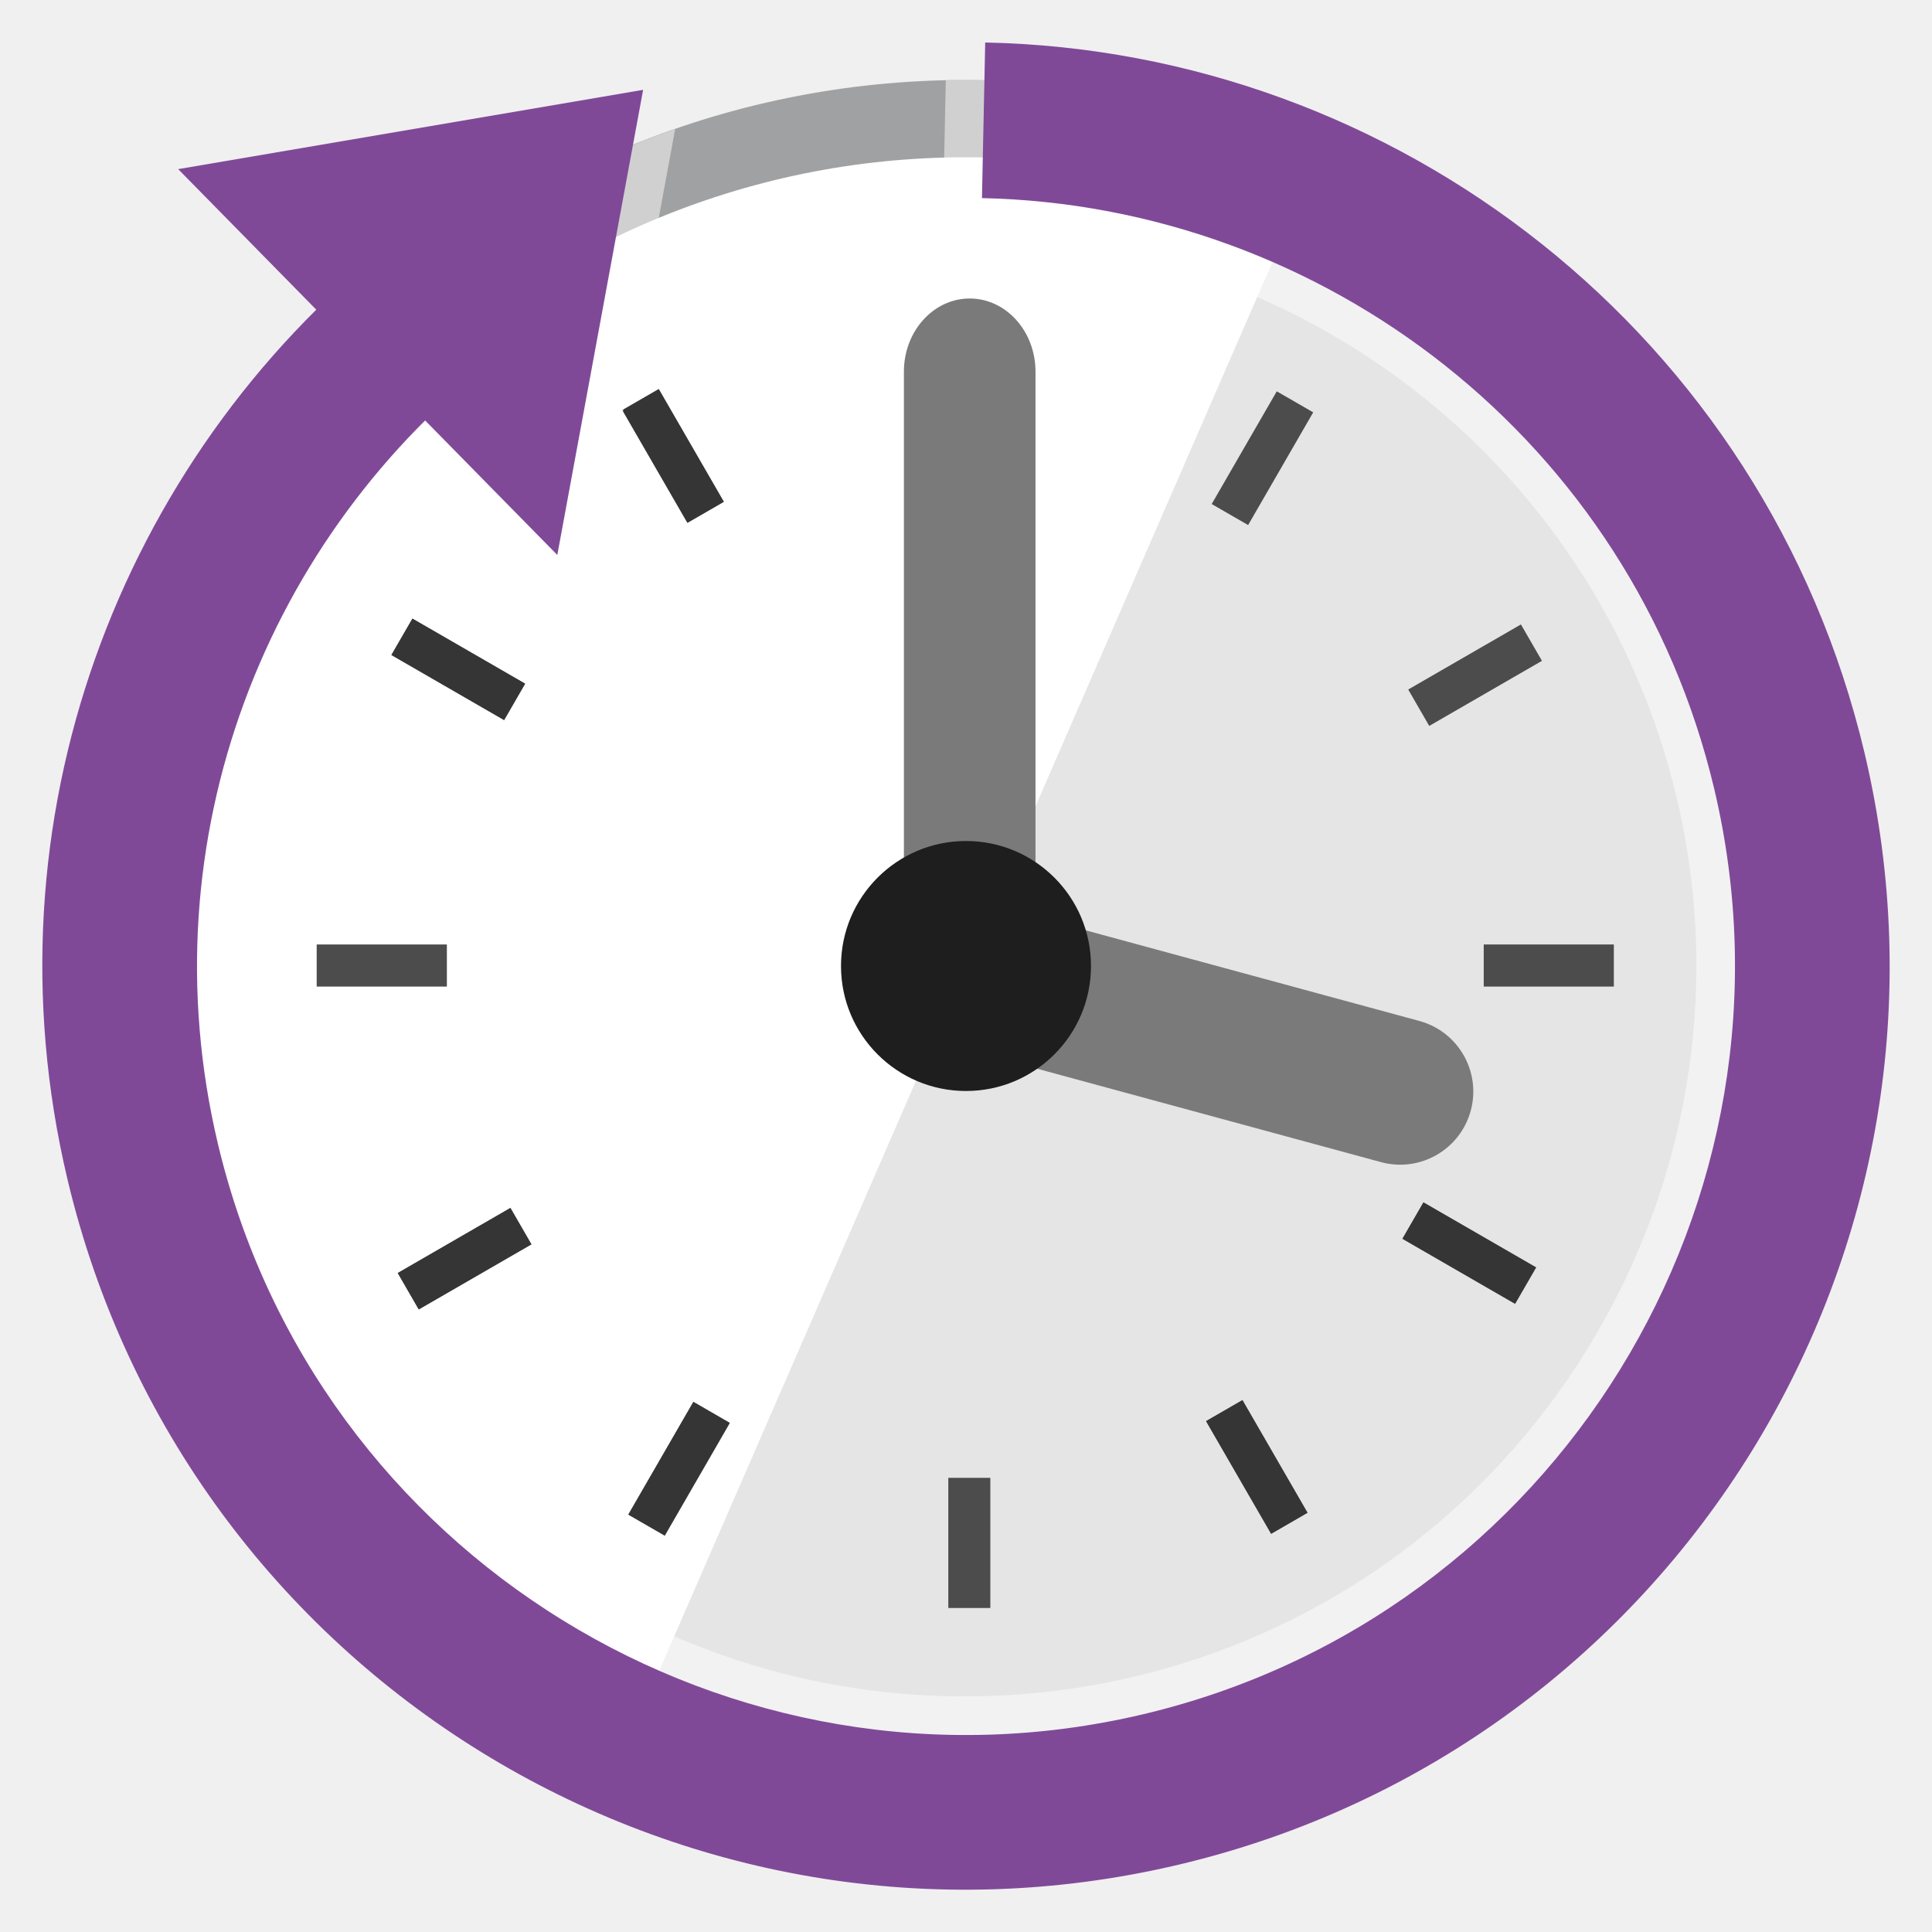
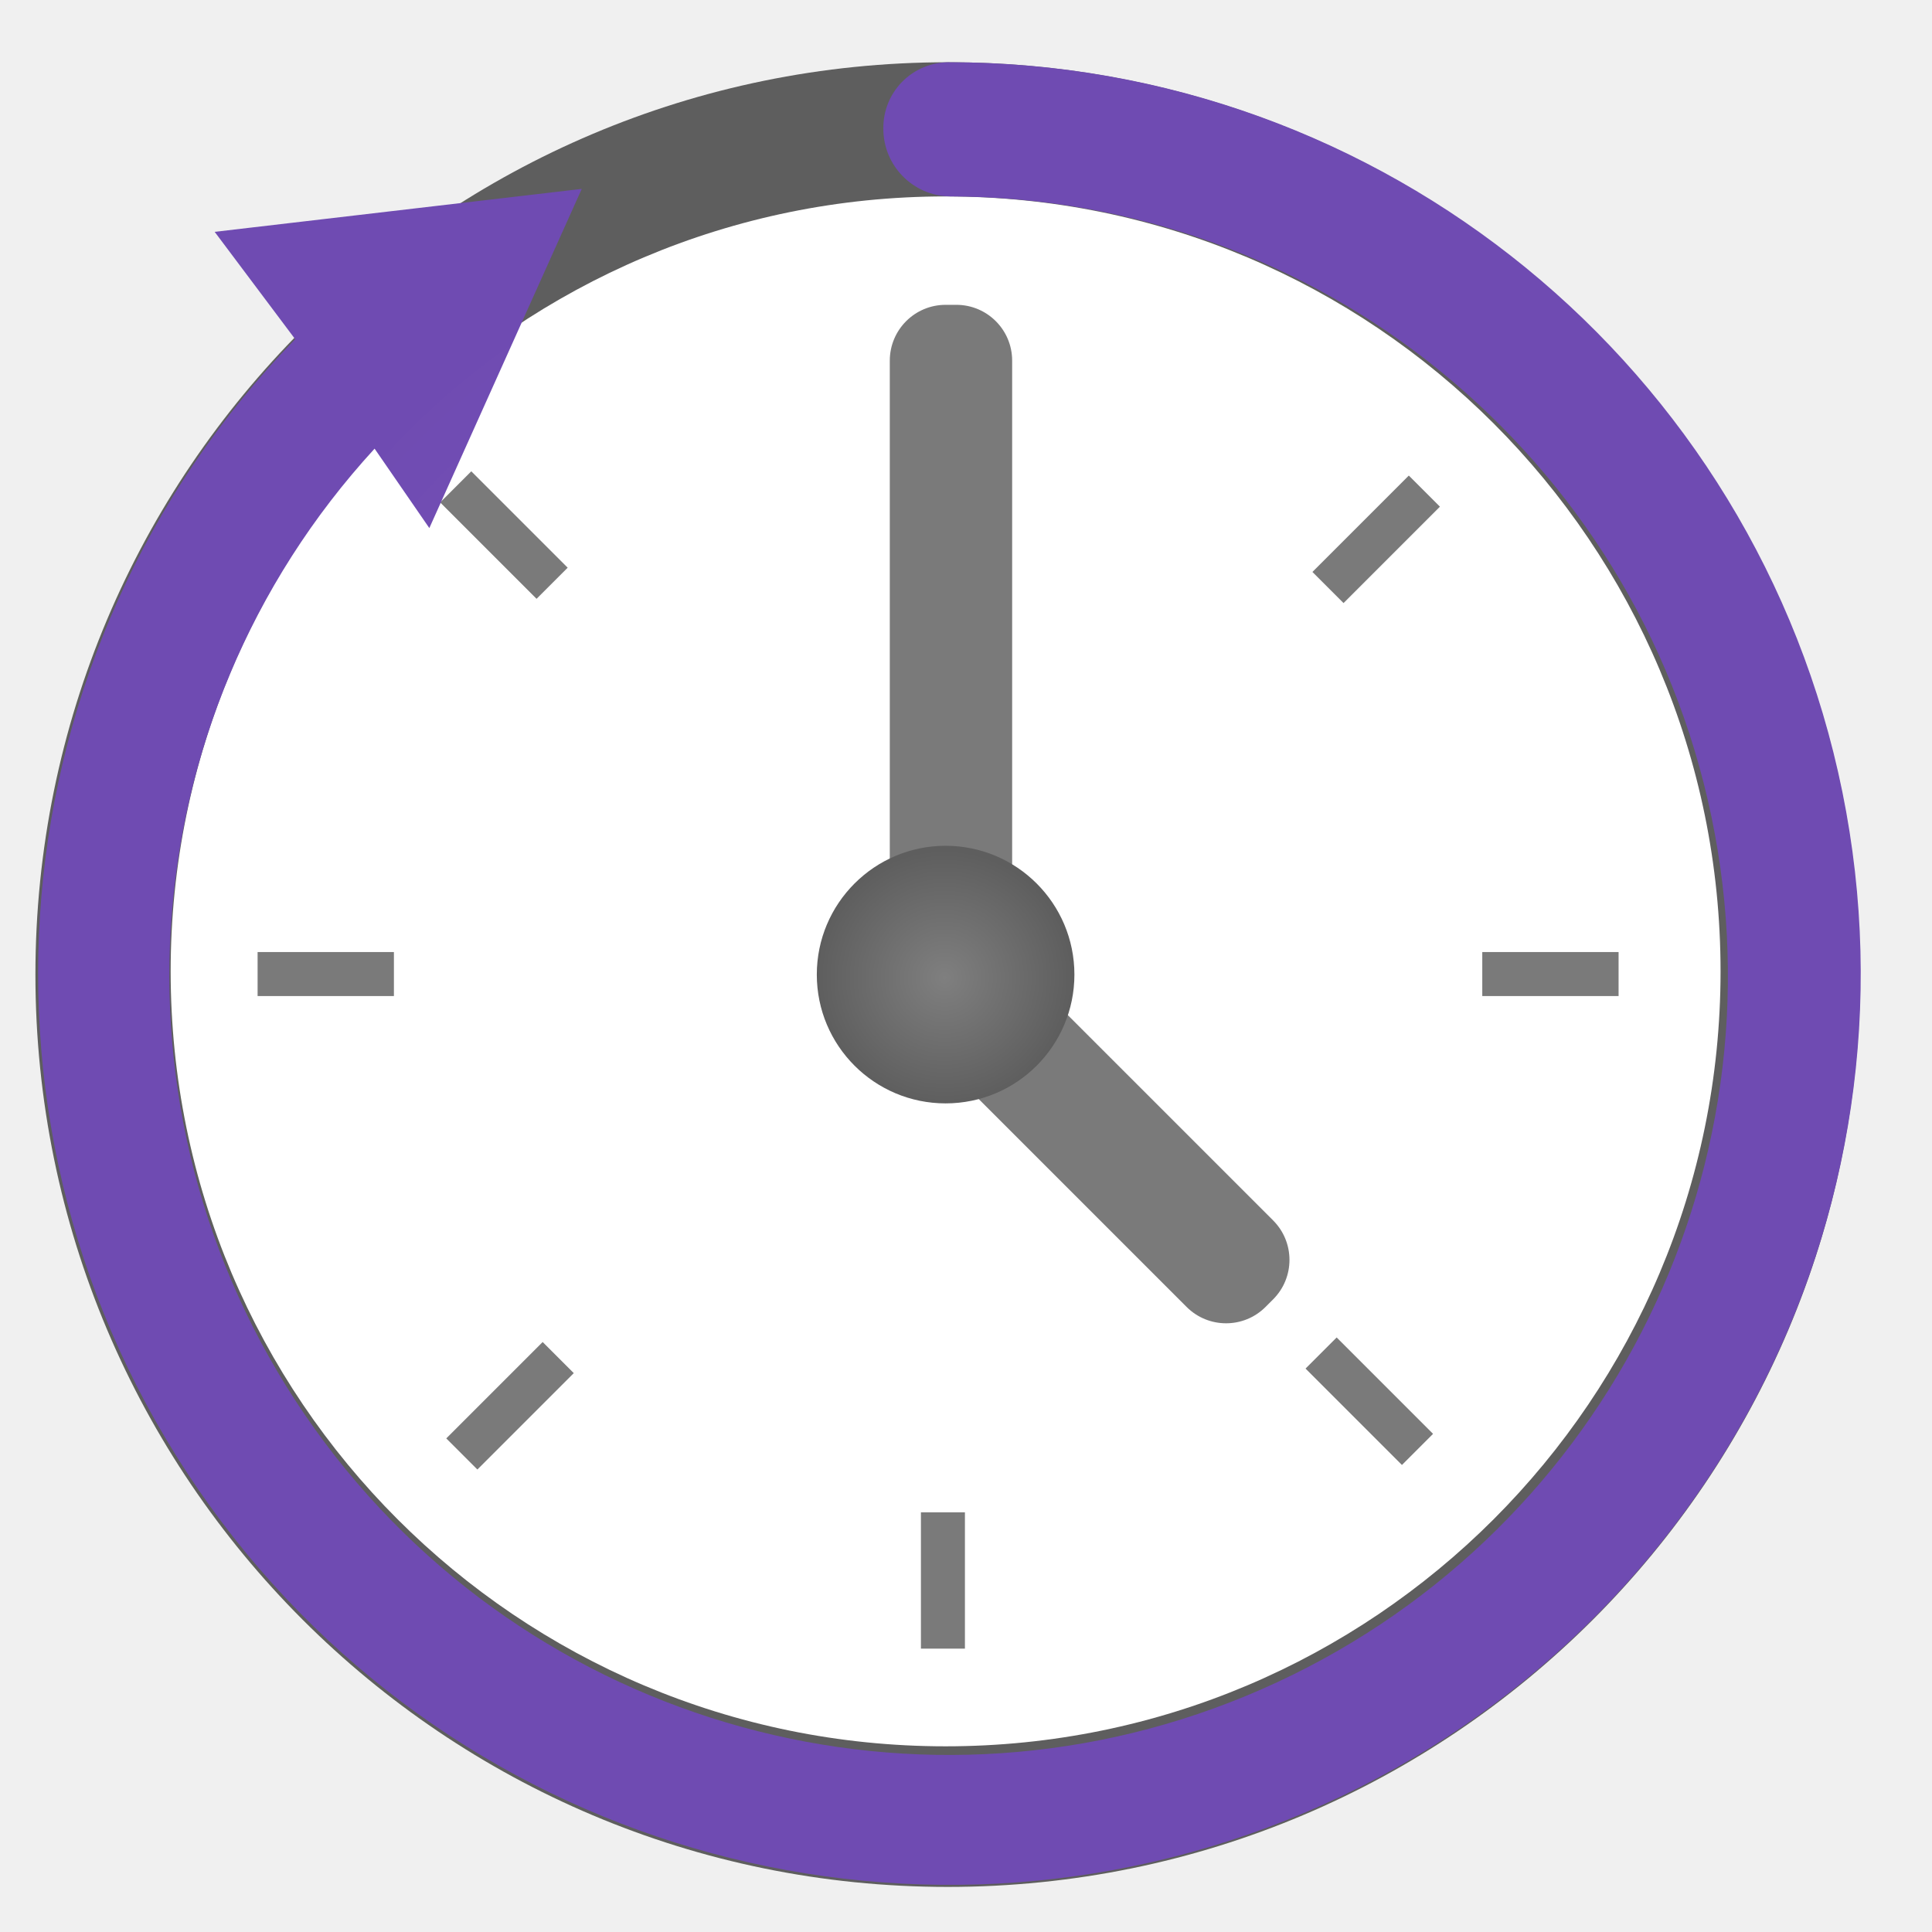
- <svg viewBox="0 0 50 50" class="fxs-portal-svg" role="presentation" focusable="false" id="FxSymbol0-103">
+ <svg viewBox="0 0 18 18" class="" role="presentation" focusable="false" id="FxSymbol0-03b" data-type="1">
  <g>
-     <circle cx="25" cy="25" r="21.756" class="msportalfx-svg-c01" fill="#ffffff" />
-     <path d="M44.948 33.683C40.152 44.7 27.333 49.744 16.316 44.948L33.683 5.052c11.018 4.795 16.061 17.614 11.265 28.631z" class="msportalfx-svg-c02" fill="#e5e5e5" />
-     <path d="M25 4.07c11.541 0 20.93 9.389 20.93 20.93S36.541 45.93 25 45.93 4.07 36.541 4.07 25 13.459 4.07 25 4.07m0-2C12.336 2.07 2.07 12.336 2.07 25S12.336 47.93 25 47.93 47.93 37.664 47.93 25 37.664 2.07 25 2.07z" class="msportalfx-svg-c03" fill="#a0a1a2" />
-     <path d="M10.131 16.951l.543-.94 2.915 1.683-.543.94zm14.412-8.912h1.085v3.366h-1.085zm6.817 5.005l1.683-2.915.941.543-1.683 2.915zm7.039 11.4h3.366v1.086h-3.366zm-2.103 7.615l.543-.94 2.914 1.682-.543.94z" class="msportalfx-svg-c04" fill="#7a7a7a" />
-     <path d="M36.296 32.059l.543-.94 2.914 1.682-.543.94zm-11.753 6.189h1.085v3.366h-1.085zM10.131 16.951l.543-.94 2.915 1.683-.543.94zm6.131 22.246l1.683-2.915.94.543-1.682 2.915z" class="msportalfx-svg-c04" fill="#7a7a7a" />
-     <path d="M16.262 39.197l1.683-2.915.94.543-1.682 2.915zM8.197 24.444h3.367v1.086H8.197z" class="msportalfx-svg-c04" fill="#7a7a7a" />
-     <path opacity=".5" d="M10.131 16.951l.543-.94 2.915 1.683-.543.94zm14.412-8.912h1.085v3.366h-1.085zm6.817 5.005l1.683-2.915.941.543-1.683 2.915zm7.039 11.4h3.366v1.086h-3.366zm-2.103 7.615l.543-.94 2.914 1.682-.543.94z" class="msportalfx-svg-c06" fill="#1e1e1e" />
-     <path opacity=".5" d="M36.296 32.059l.543-.94 2.914 1.682-.543.94zm-11.753 6.189h1.085v3.366h-1.085zM10.131 16.951l.543-.94 2.915 1.683-.543.94zm6.131 22.246l1.683-2.915.94.543-1.682 2.915z" class="msportalfx-svg-c06" fill="#1e1e1e" />
-     <path opacity=".5" d="M16.262 39.197l1.683-2.915.94.543-1.682 2.915z" class="msportalfx-svg-c06" fill="#1e1e1e" />
-     <path d="M16.108 10.614l.94-.543 1.683 2.915-.94.543zm20.338 7.231l2.915-1.683.543.94-2.915 1.683zm-5.232 18.934l.94-.543 1.683 2.914-.94.543z" class="msportalfx-svg-c04" fill="#7a7a7a" />
-     <path d="M31.214 36.779l.94-.543 1.683 2.914-.94.543zM16.108 10.614l.94-.543 1.683 2.915-.94.543zm-5.813 22.332l2.914-1.683.543.94-2.914 1.683z" class="msportalfx-svg-c04" fill="#7a7a7a" />
-     <path d="M10.295 32.946l2.914-1.683.543.94-2.914 1.683z" class="msportalfx-svg-c04" fill="#7a7a7a" />
-     <path opacity=".5" d="M16.108 10.614l.94-.543 1.683 2.915-.94.543zm20.338 7.231l2.915-1.683.543.94-2.915 1.683zm-5.232 18.934l.94-.543 1.683 2.914-.94.543z" class="msportalfx-svg-c06" fill="#1e1e1e" />
-     <path opacity=".5" d="M31.214 36.779l.94-.543 1.683 2.914-.94.543zM16.108 10.614l.94-.543 1.683 2.915-.94.543zm-5.813 22.332l2.914-1.683.543.94-2.914 1.683z" class="msportalfx-svg-c06" fill="#1e1e1e" />
-     <path opacity=".5" d="M10.295 32.946l2.914-1.683.543.94-2.914 1.683zm-2.098-8.502h3.367v1.086H8.197z" class="msportalfx-svg-c06" fill="#1e1e1e" />
-     <path d="M35.767 30.083l-9.309-2.529a1.893 1.893 0 0 1 .993-3.653l9.309 2.529a1.893 1.893 0 0 1-.993 3.653z" class="msportalfx-svg-c04" fill="#7a7a7a" />
-     <path d="M25.096 27.623c-.94 0-1.703-.848-1.703-1.893V9.618c0-1.045.763-1.893 1.703-1.893s1.703.848 1.703 1.893V25.73c0 1.046-.762 1.893-1.703 1.893z" class="msportalfx-svg-c04" fill="#7a7a7a" />
-     <circle cx="25" cy="25" r="3.235" class="msportalfx-svg-c06" fill="#1e1e1e" />
-     <path opacity=".5" d="M25 47.93c12.664 0 22.93-10.266 22.93-22.93S37.664 2.07 25 2.07c-.176 0-.349.009-.523.013l-.084 4.022.999.021c8.613.182 16.015 6.149 17.999 14.512 2.404 10.14-3.889 20.346-14.028 22.751a18.93 18.93 0 0 1-4.362.513h-.002A18.837 18.837 0 0 1 6.61 29.361c-1.448-6.105.276-12.467 4.411-17.034l4.037 4.109L17.473 3.34C8.508 6.456 2.07 14.974 2.07 25c0 12.664 10.266 22.93 22.93 22.93z" class="msportalfx-svg-c01" fill="#ffffff" />
-     <path d="M14.423 14.363L4.611 4.377l12.033-2.052z" class="msportalfx-svg-c17" fill="#804998" />
-     <path d="M25.497 1.1l-.084 4.027c8.844.187 16.815 6.283 18.949 15.281 2.532 10.677-4.094 21.423-14.77 23.955S8.169 40.269 5.637 29.592c-1.868-7.877 1.258-15.78 7.308-20.406l-2.863-2.862C3.09 11.917-.458 21.225 1.745 30.516c3.046 12.843 15.927 20.785 28.77 17.739S51.3 32.328 48.254 19.485C45.687 8.657 36.129 1.314 25.497 1.1z" class="msportalfx-svg-c17" fill="#804998" />
+     <circle cx="8.83" cy="9.08" r="8.5" fill="url(#5023259793661055)" class="msportalfx-svg-c03" />
+     <circle cx="8.81" cy="9.05" r="7.22" class="msportalfx-svg-c01" fill="#ffffff" />
+     <rect x="12.19" y="4.82" width="1.27" height=".41" transform="rotate(-45 12.823 5.029)" class="msportalfx-svg-c04" fill="#7a7a7a" />
+     <rect x="13.81" y="8.87" width="1.27" height=".41" class="msportalfx-svg-c04" fill="#7a7a7a" />
+     <rect x="12.56" y="12.42" width=".41" height="1.27" transform="rotate(-45 12.761 13.064)" class="msportalfx-svg-c04" fill="#7a7a7a" />
+     <rect x="8.58" y="14.09" width=".41" height="1.27" class="msportalfx-svg-c04" fill="#7a7a7a" />
+     <rect x="4.49" y="4.35" width=".41" height="1.27" transform="rotate(-45 4.695 4.985)" class="msportalfx-svg-c04" fill="#7a7a7a" />
+     <rect x="4.12" y="12.89" width="1.27" height=".41" transform="rotate(-45 4.756 13.1)" class="msportalfx-svg-c04" fill="#7a7a7a" />
+     <rect x="2.4" y="8.87" width="1.27" height=".41" class="msportalfx-svg-c04" fill="#7a7a7a" />
+     <path d="M8.84.58a.61.61 0 0 0-.61.62.63.63 0 0 0 .62.63 7.26 7.26 0 1 1-5.36 2.35l.51.74 1.42-3.16-3.42.4.75 1A8.49 8.49 0 1 0 8.84.58z" fill="url(#8454646762274933)" class="msportalfx-svg-c17" />
+     <rect x="8.29" y="2.84" width="1.14" height="6.51" rx=".52" class="msportalfx-svg-c04" fill="#7a7a7a" />
+     <rect x="9.82" y="8.65" width="1.14" height="4.08" rx=".52" transform="rotate(135 10.385 10.693)" class="msportalfx-svg-c04" fill="#7a7a7a" />
+     <circle cx="8.81" cy="9.08" r="1.2" fill="url(#5023259793661055)" class="msportalfx-svg-c06" />
  </g>
+   <defs>
+     <radialGradient id="8454646762274933" cx="8.81" cy="9" r="8.41" gradientUnits="userSpaceOnUse">
+       <stop offset="0" stop-color="#7956ba" />
+       <stop offset=".69" stop-color="#724eb4" />
+       <stop offset=".87" stop-color="#6f4bb2" />
+     </radialGradient>
+     <radialGradient id="5023259793661055" cx="8.8" cy="9.11" r="1.19" gradientUnits="userSpaceOnUse">
+       <stop offset="0" stop-color="#7f7f7f" />
+       <stop offset="1" stop-color="#5e5e5e" />
+     </radialGradient>
+   </defs>
</svg>
